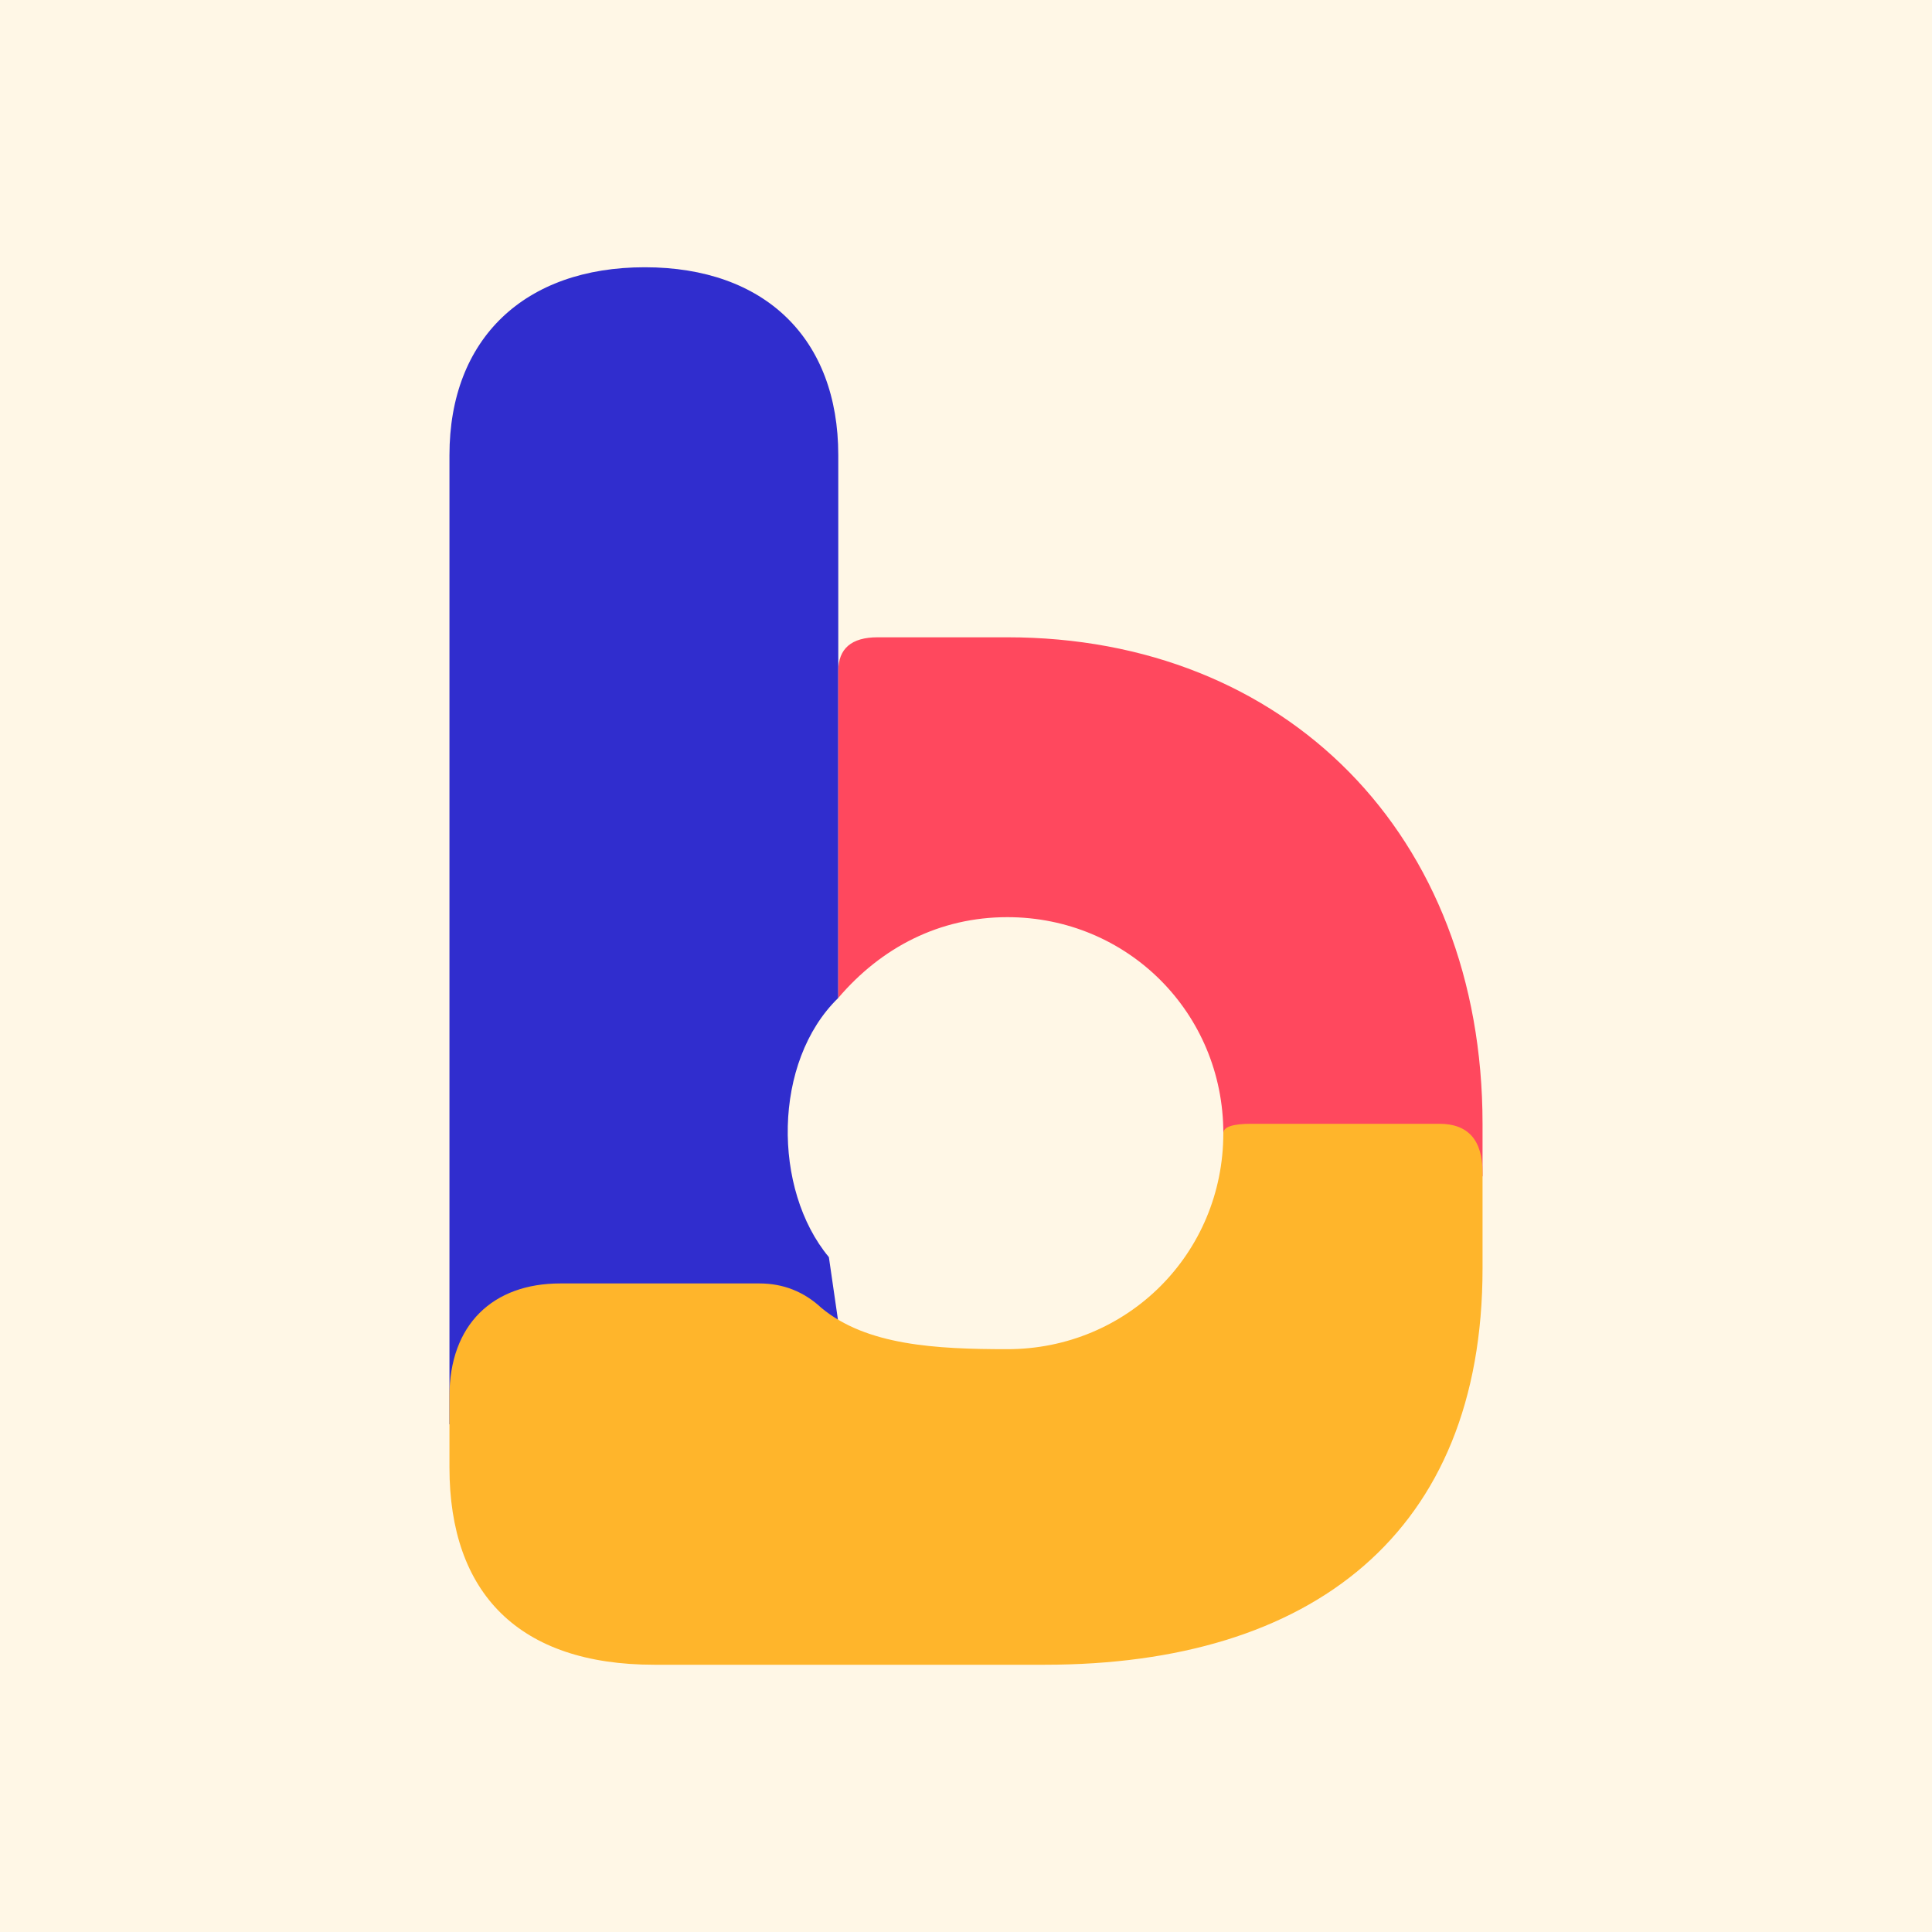
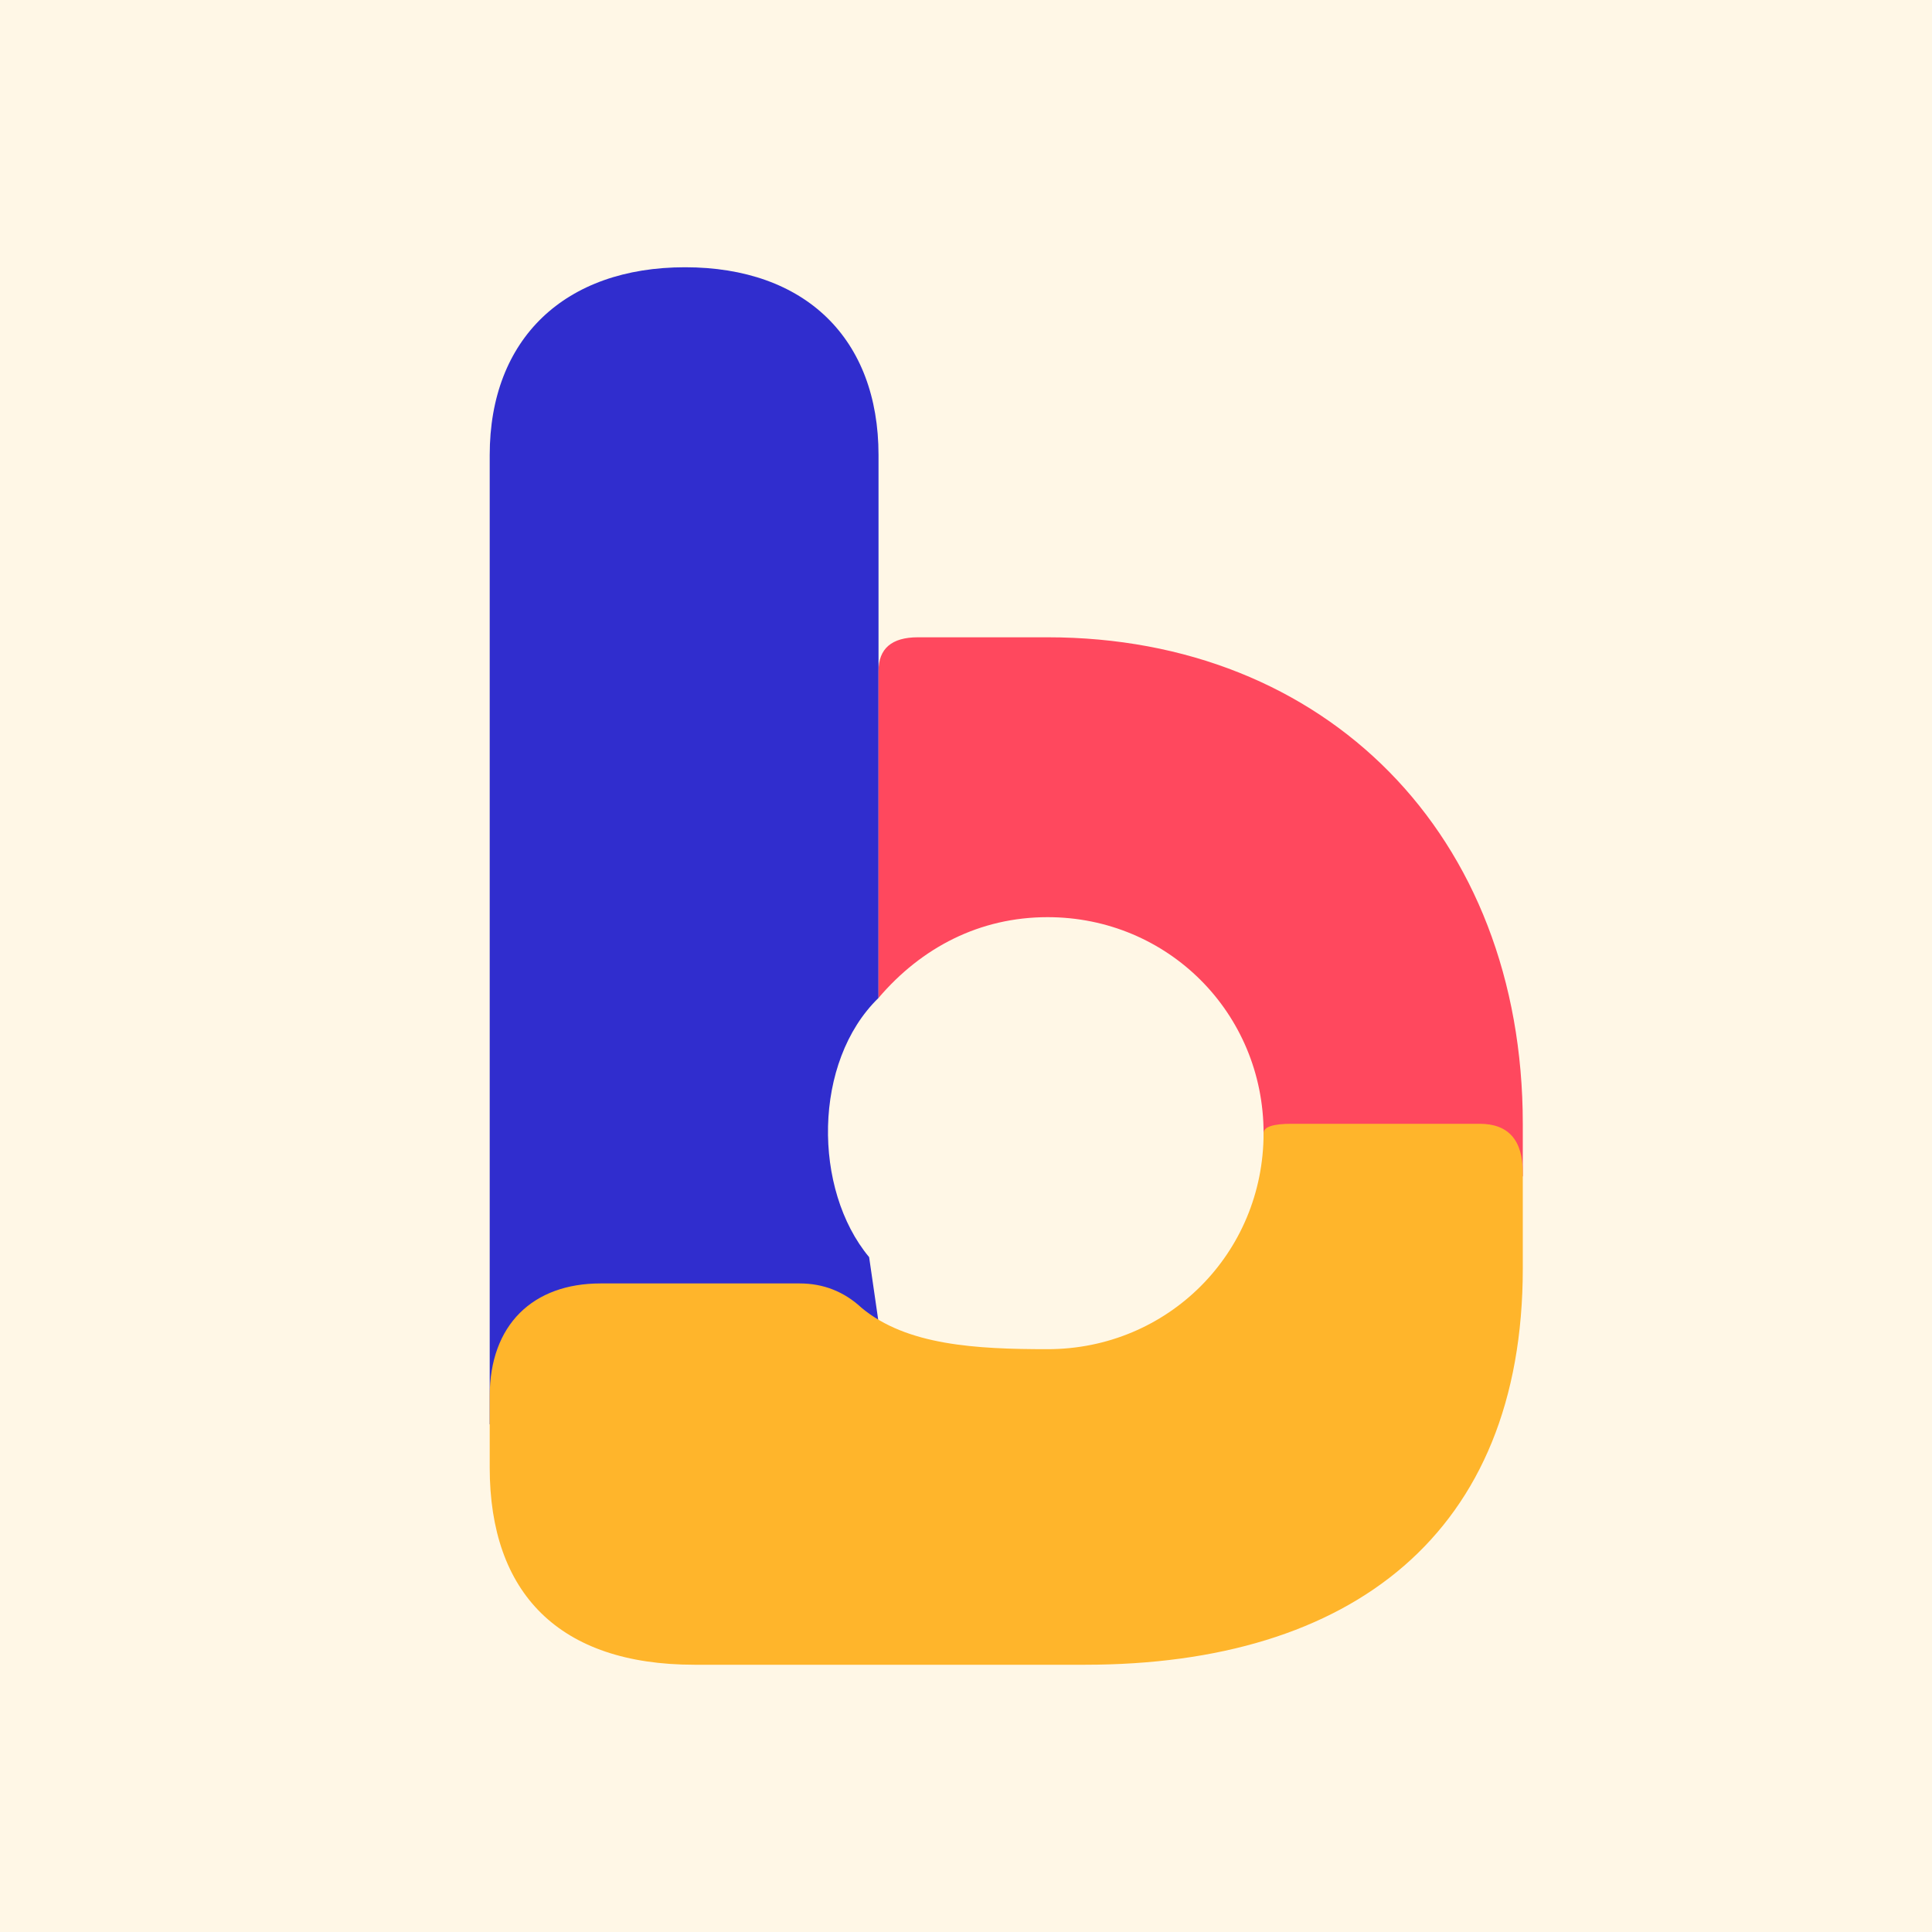
<svg xmlns="http://www.w3.org/2000/svg" width="512" height="512" viewBox="18 18 72 72">
  <rect width="108" height="108" fill="#FFF7E6" />
-   <g transform="translate(18.09 21.38) scale(0.07)">
+   <g transform="translate(19.59 21.38) scale(0.07)">
    <path fill="#302DCE" d="M238 710 V194 C238 132 278 94 342 94 C406 94 445 132 445 194 V483 C410 517 410 585 440 621 L450 690 Z" />
    <path fill="#FF485E" d="M445 309 Q445 291 466 291 H535 C683 291 788 396 788 550 V578 H650 V555 C650 491 599 440 535 440 C499 440 468 456 445 483 Z" />
    <path fill="#FFB52B" d="M238 695 C238 657 261 635 297 635 H403 Q422 635 436 648 C460 668 497 670 535 670 C599 670 650 619 650 555 Q650 550 665 550 H765 Q788 550 788 576 V627 C788 768 697 838 555 838 H347 C275 838 238 800 238 733 Z" />
  </g>
</svg>
